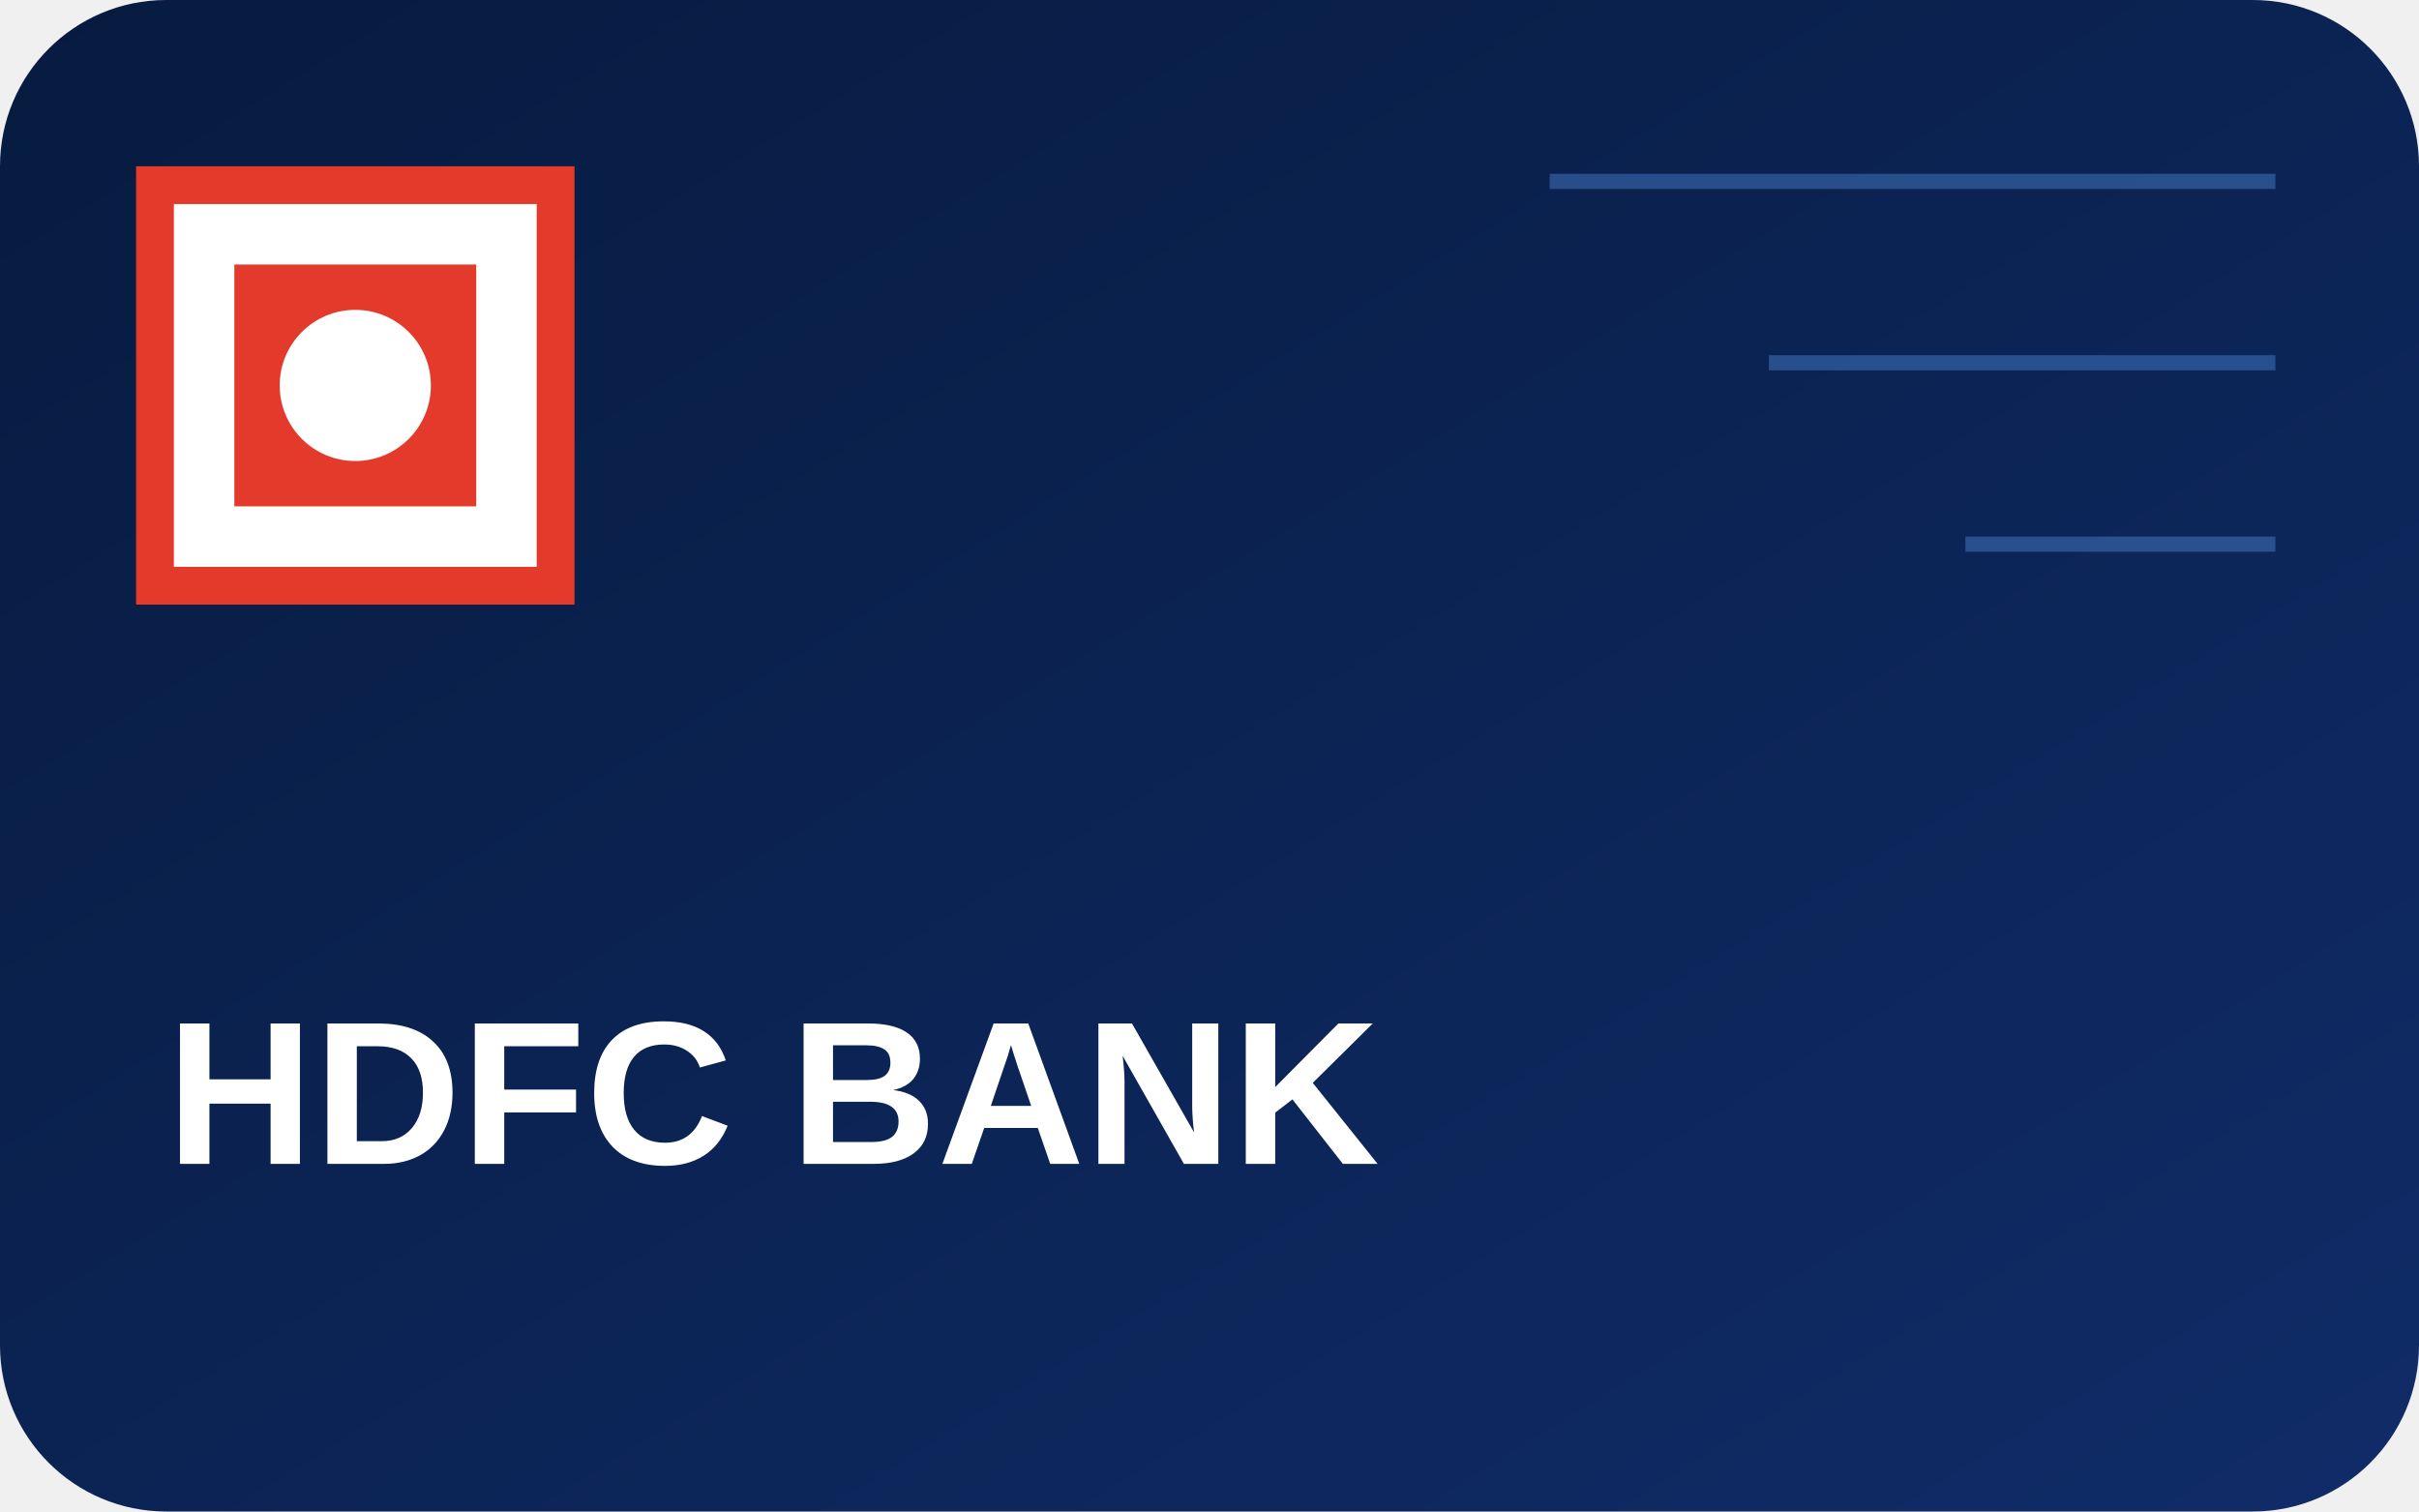
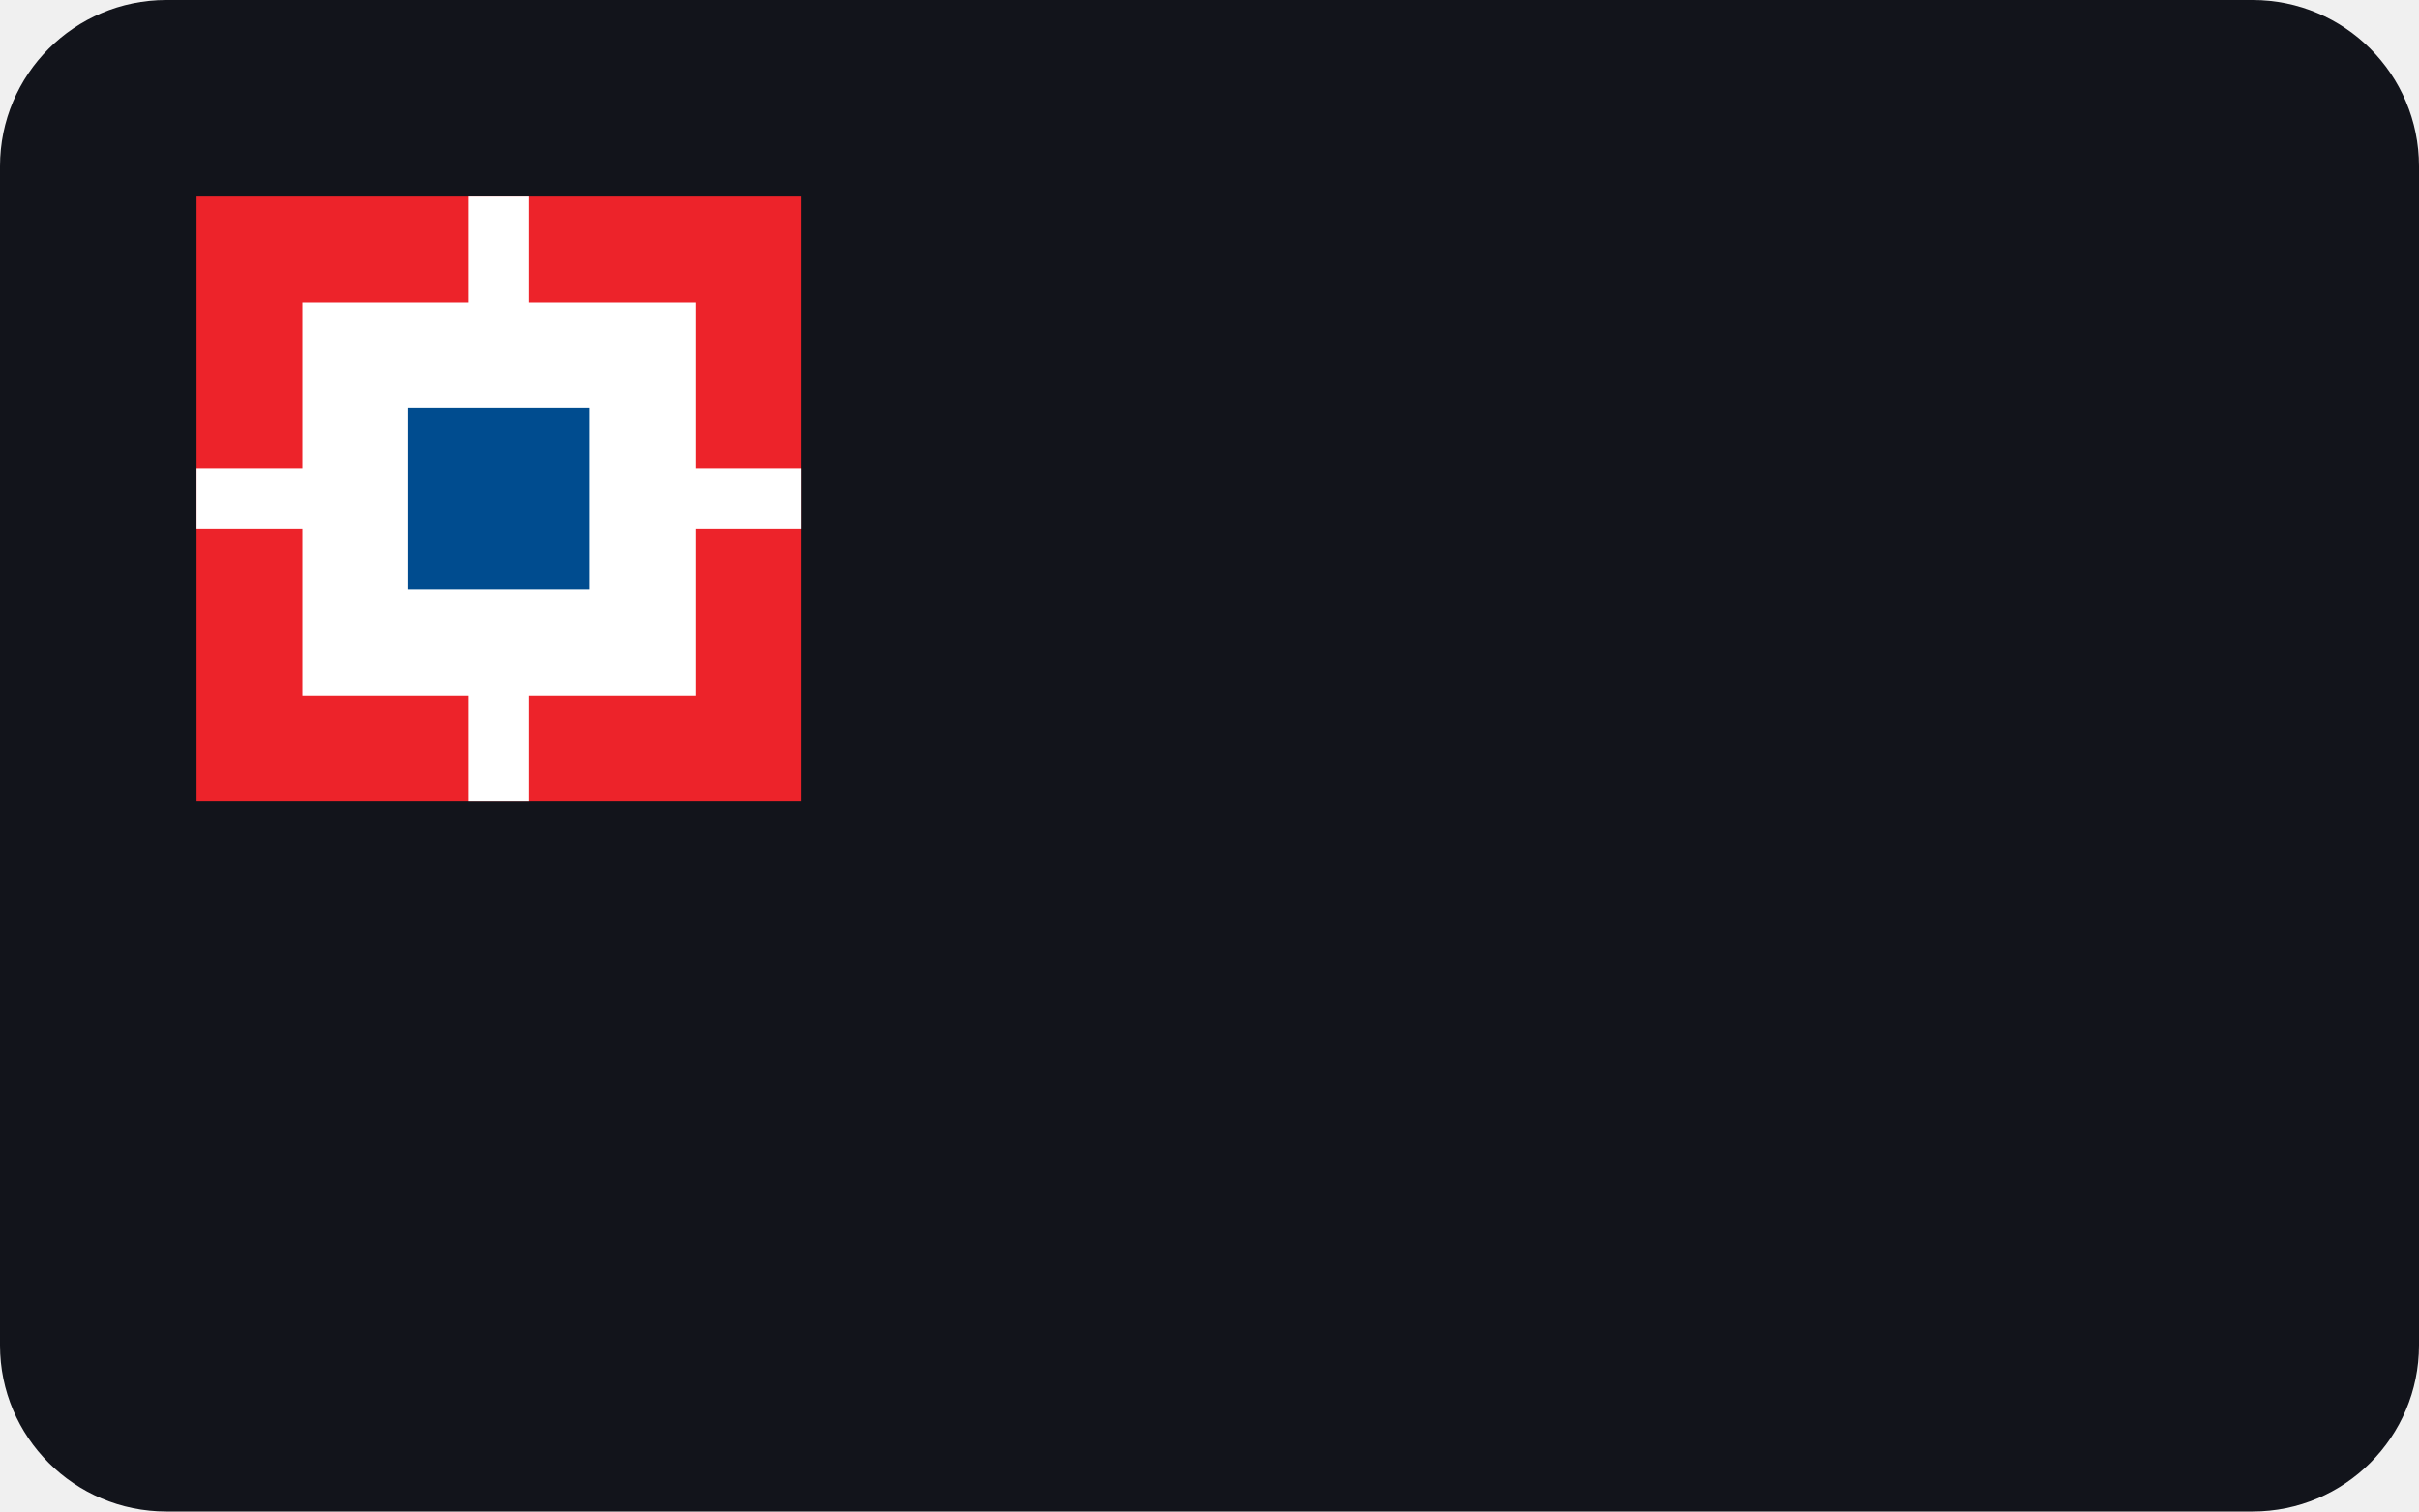
<svg xmlns="http://www.w3.org/2000/svg" viewBox="0 0 320 200">
-   <defs>
-     <linearGradient id="g" x2="1" y2="1">
-       <stop stop-color="#071b3f" />
-       <stop offset="1" stop-color="#102c68" />
-     </linearGradient>
-   </defs>
-   <rect width="320" height="200" rx="22" fill="url(#g)" />
-   <path d="M18 22h58v58H18z" fill="#e33a2b" />
-   <path d="M27 31h40v40H27z" fill="none" stroke="#fff" stroke-width="8" />
-   <circle cx="47" cy="51" r="10" fill="#fff" />
-   <text x="22" y="154" fill="#fff" font-family="Arial,sans-serif" font-size="27" font-weight="700">HDFC BANK</text>
-   <path d="M205 24l96 0M234 48l67 0M260 72l41 0" stroke="#60a5fa" stroke-opacity=".34" stroke-width="2" />
+   <rect width="320" height="200" rx="22" fill="#12141b" />
+   <svg x="26" y="26" width="80" height="80" viewBox="0 0 24 24">
+     <defs>
+       <clipPath id="clip28_45_4226">
+         <rect width="24" height="24" fill="white" transform="translate(20 1748)" />
+       </clipPath>
+     </defs>
+     <g transform="translate(-20,-1748)">
+       <g clip-path="url(#clip28_45_4226)">
+         <path d="M20 1748H44V1772H20V1748Z" fill="#ED232A" />
+         <path d="M24.201 1752.2H39.802V1767.8H24.201V1752.2Z" fill="white" />
+         <path d="M30.8 1748H33.199V1772H30.8V1748Z" fill="white" />
+         <path d="M20 1758.8H44V1761.2H20V1758.8Z" fill="white" />
+         <path d="M28.401 1756.4H35.601V1763.6H28.401V1756.4Z" fill="#004C8F" />
+       </g>
+     </g>
+   </svg>
</svg>
